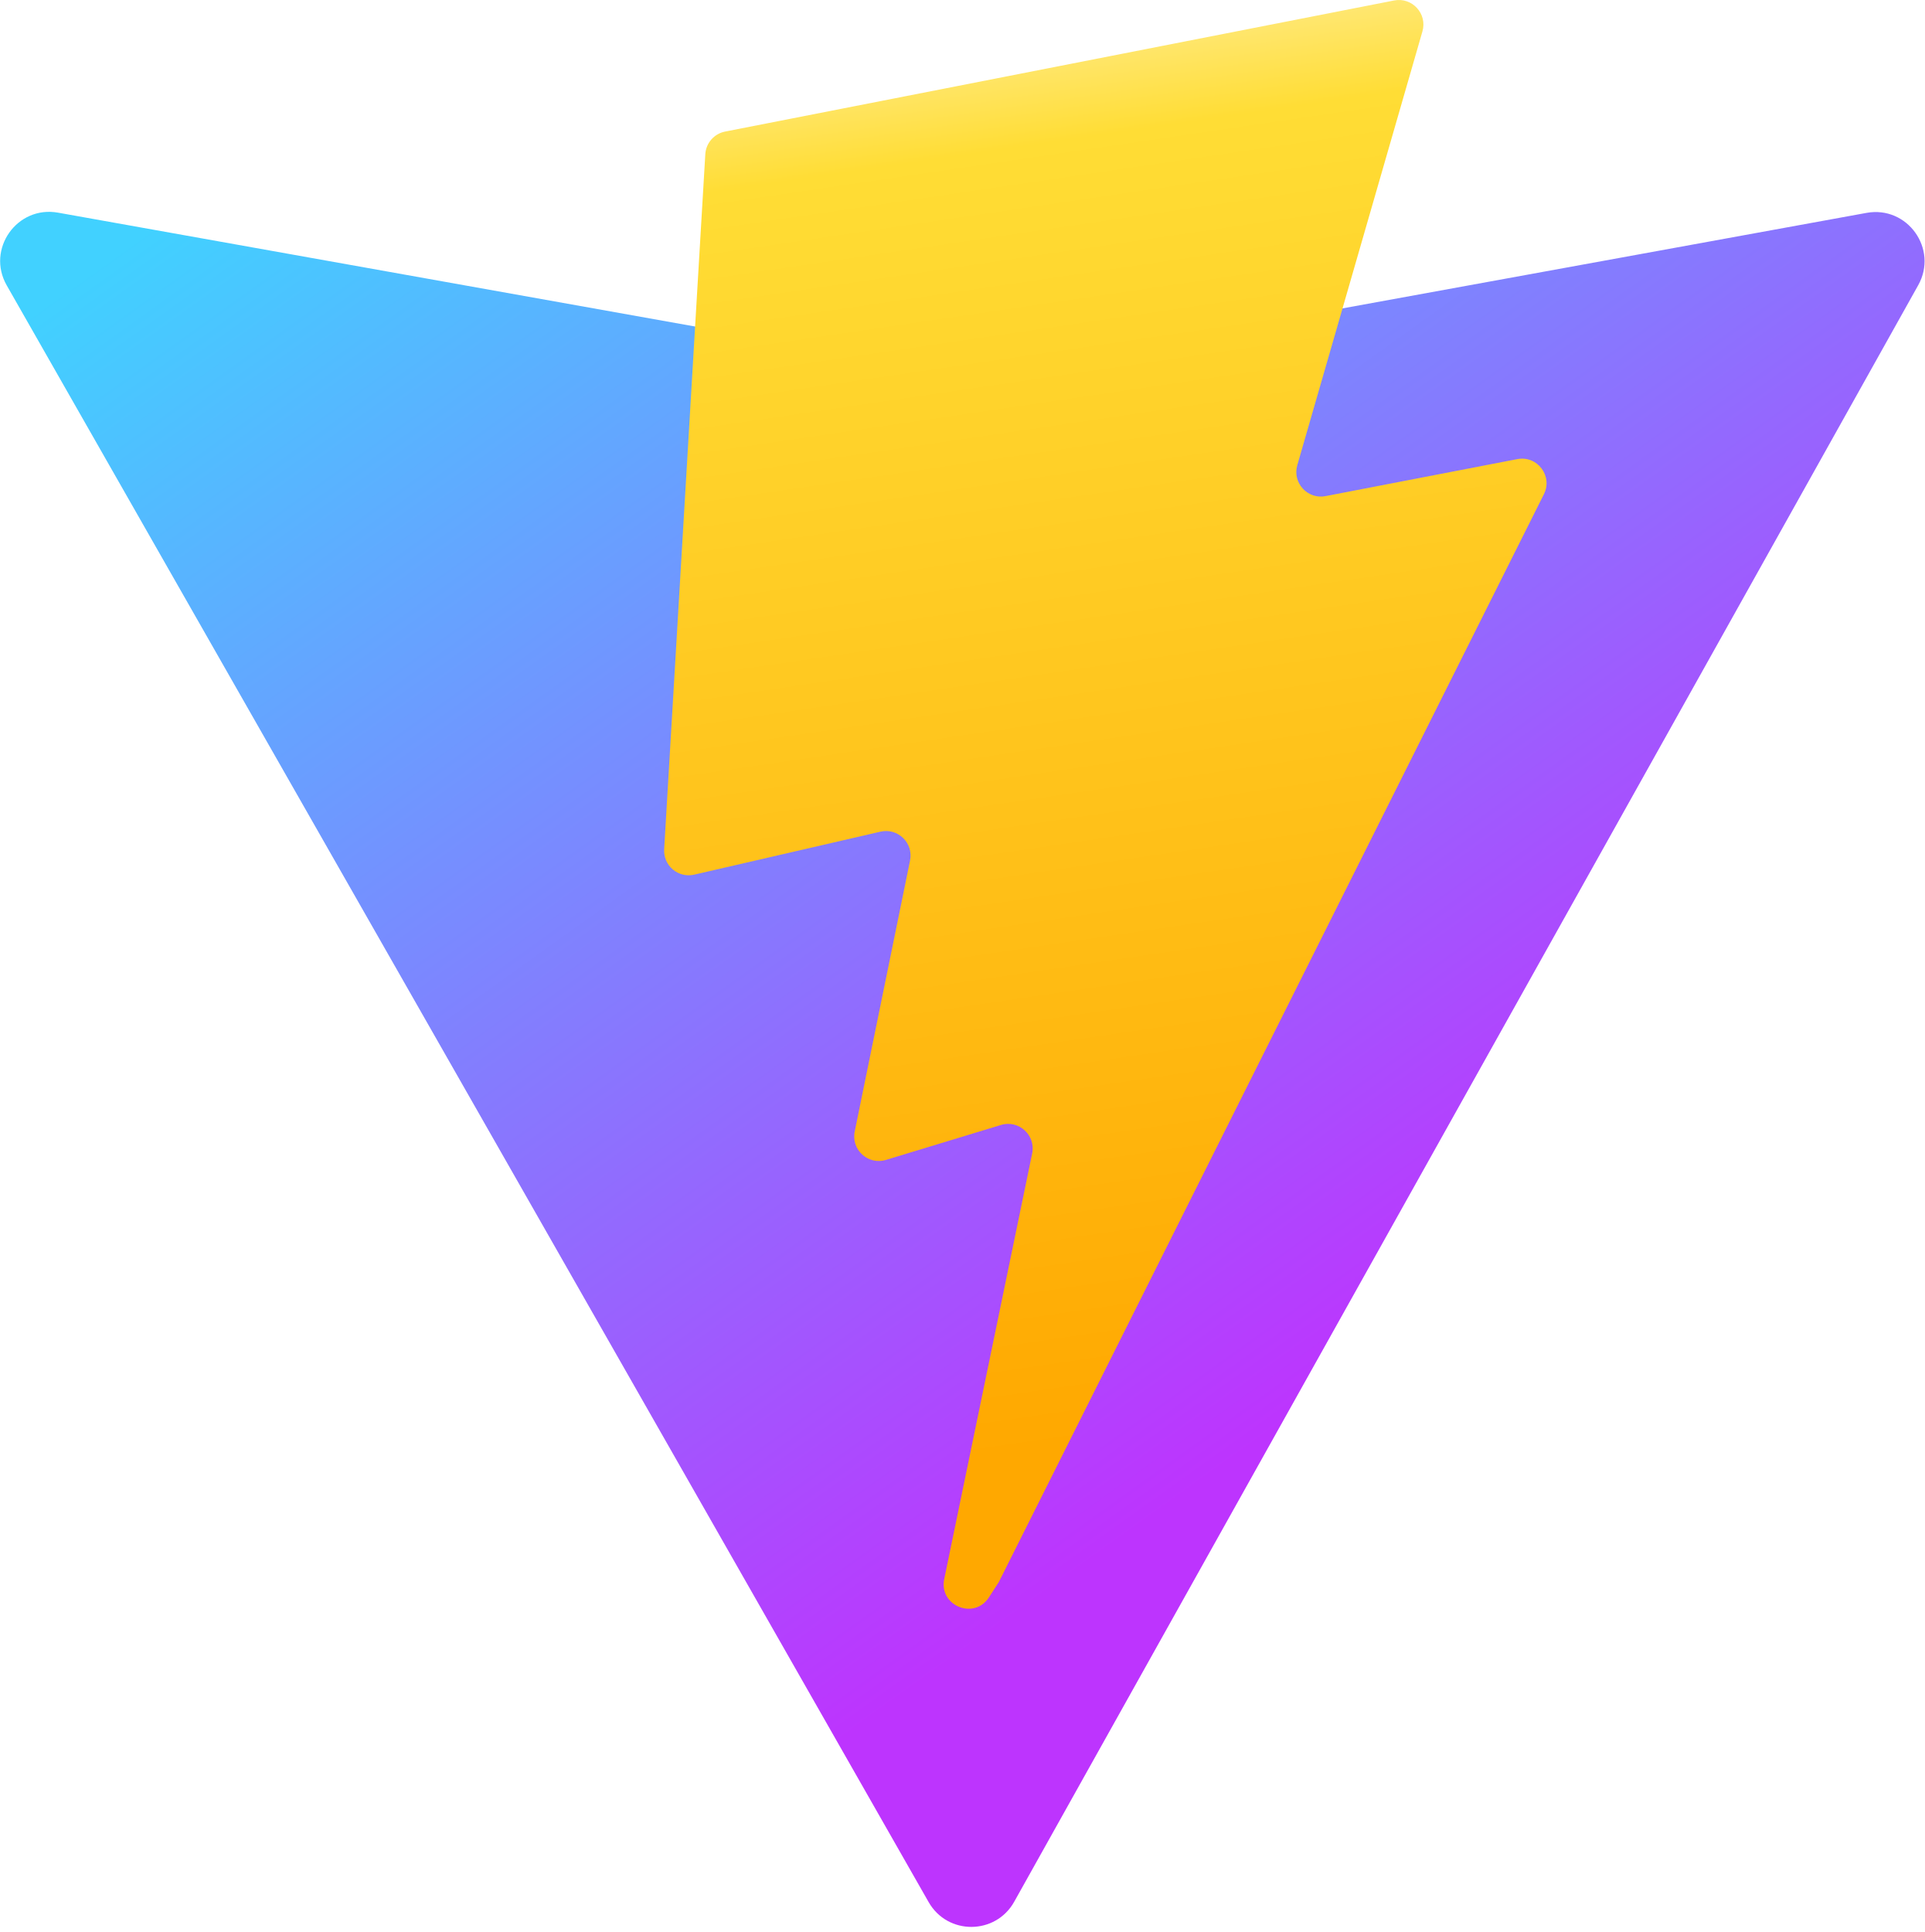
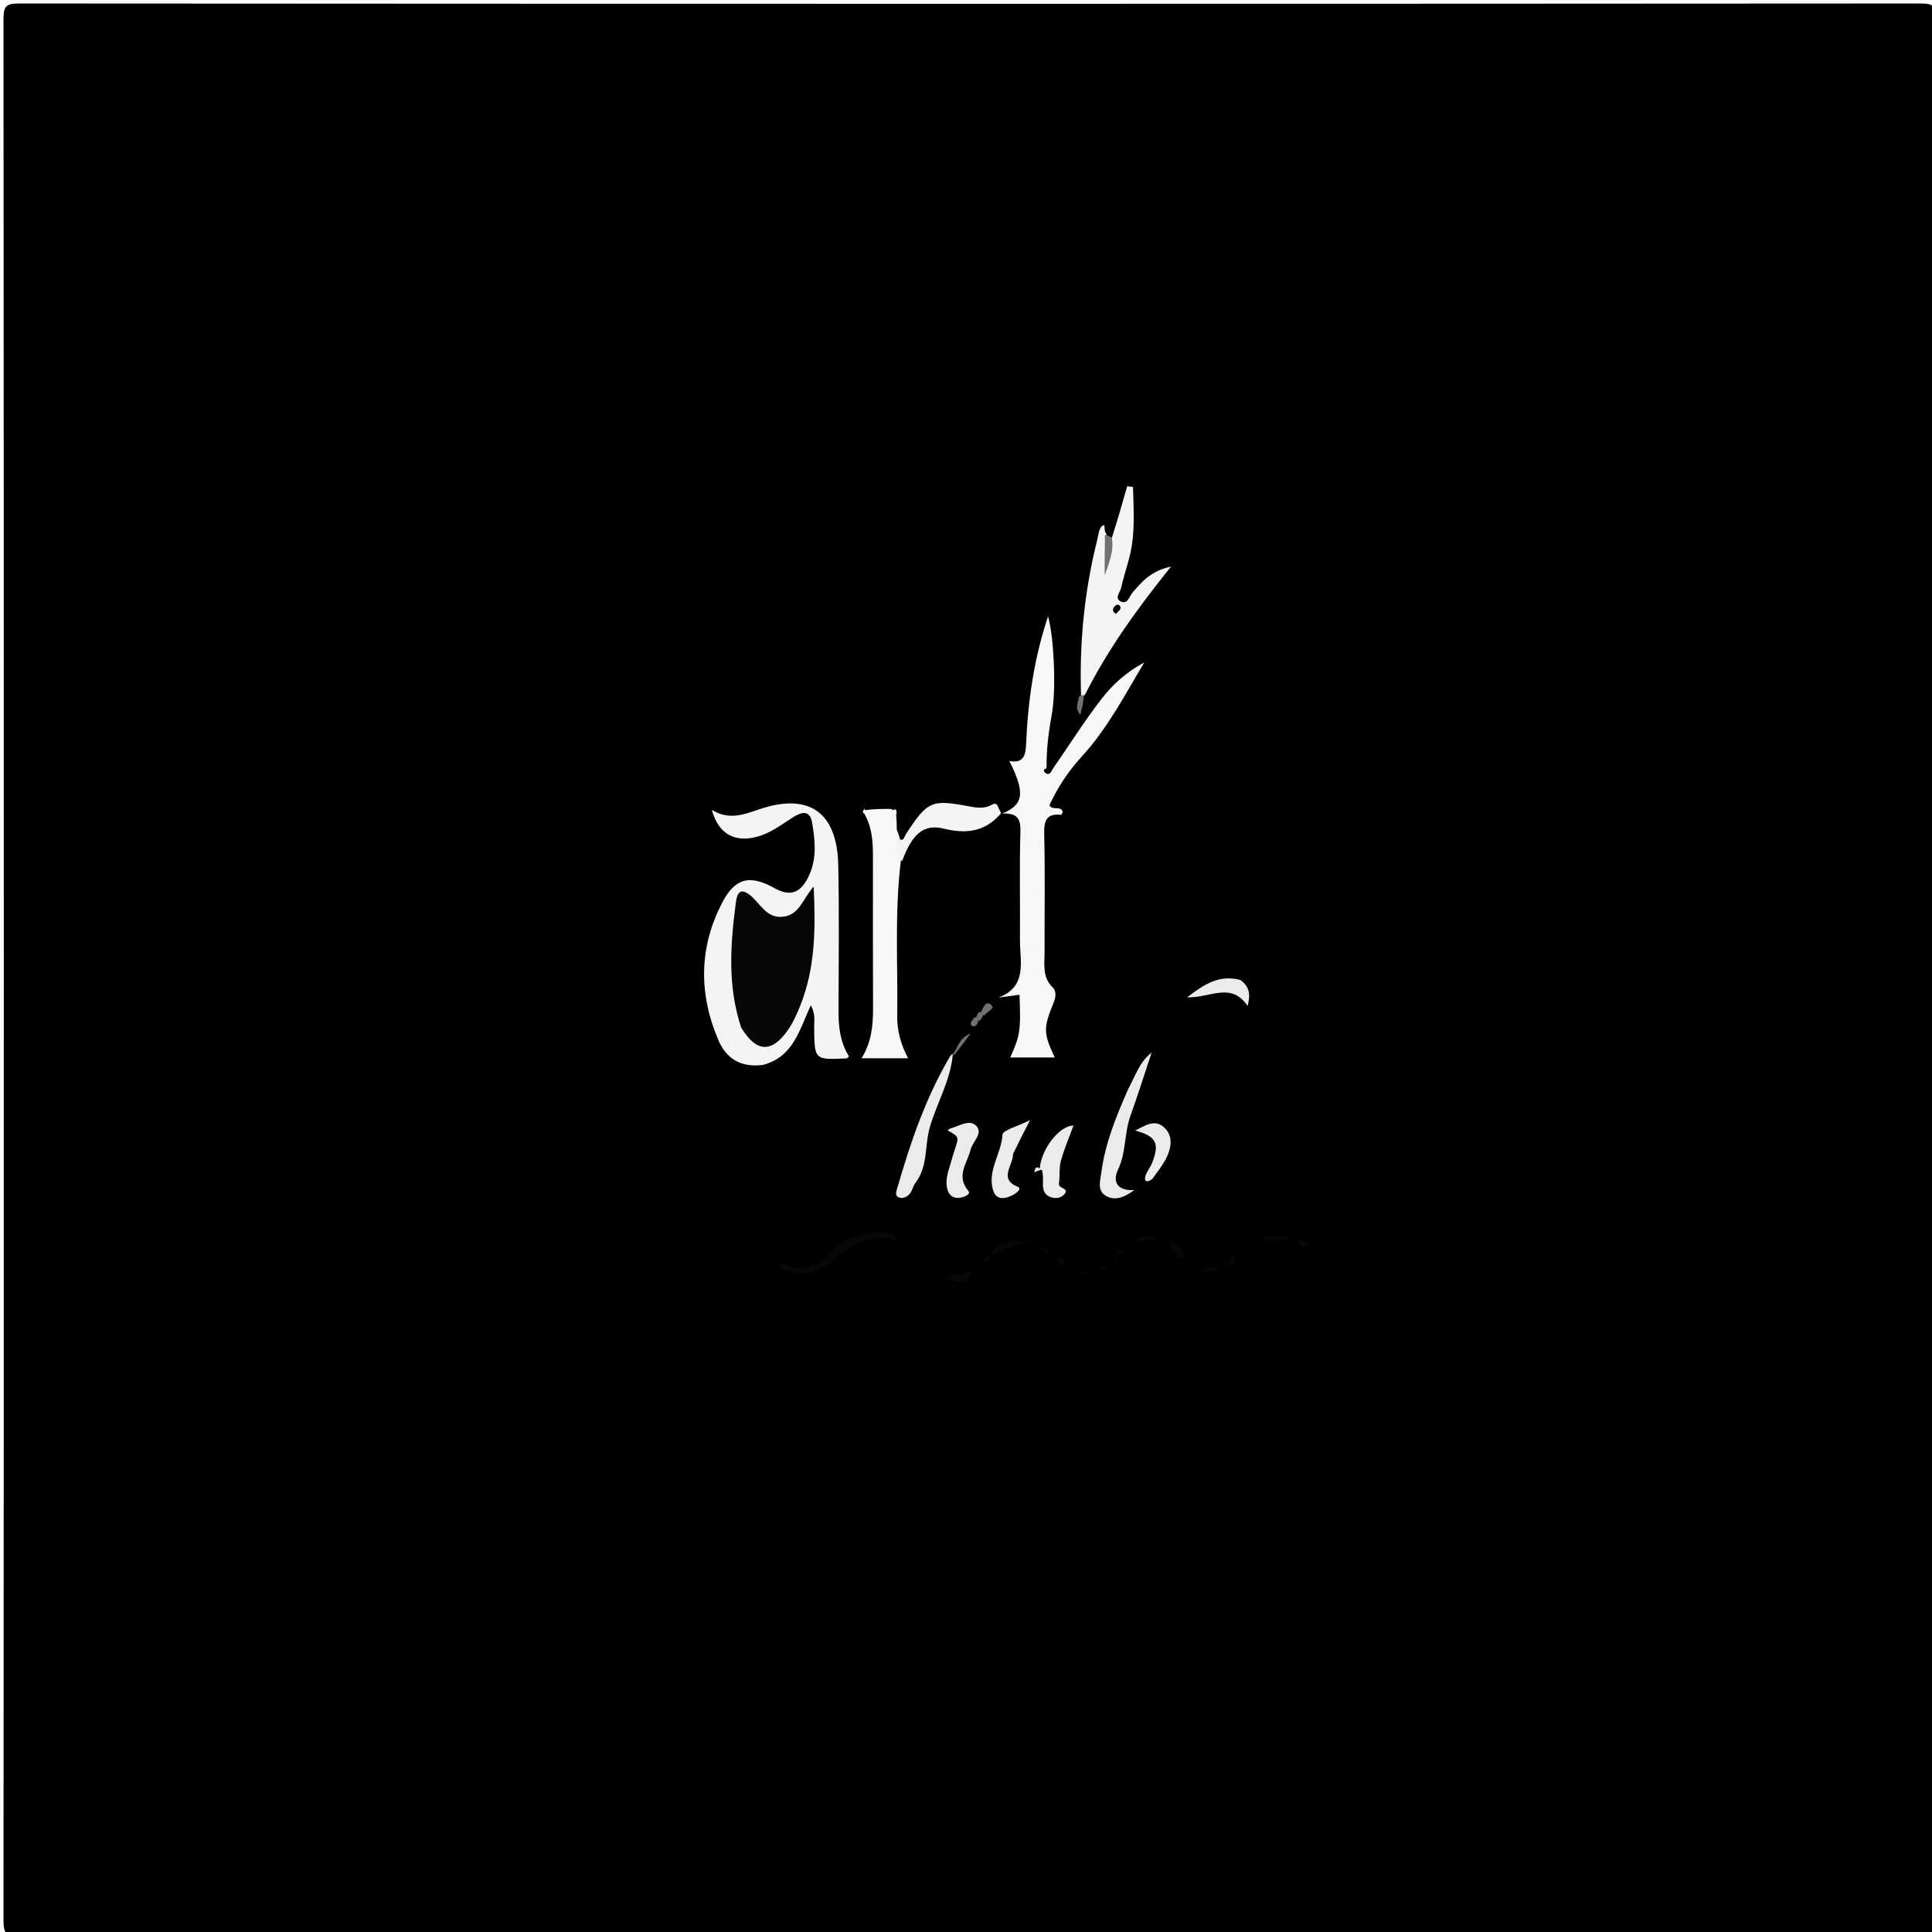
- <svg xmlns="http://www.w3.org/2000/svg" aria-hidden="true" role="img" class="iconify iconify--logos" width="31.88" height="32" preserveAspectRatio="xMidYMid meet" viewBox="0 0 256 257">
-   <defs>
-     <linearGradient id="IconifyId1813088fe1fbc01fb466" x1="-.828%" x2="57.636%" y1="7.652%" y2="78.411%">
-       <stop offset="0%" stop-color="#41D1FF" />
-       <stop offset="100%" stop-color="#BD34FE" />
-     </linearGradient>
-     <linearGradient id="IconifyId1813088fe1fbc01fb467" x1="43.376%" x2="50.316%" y1="2.242%" y2="89.03%">
-       <stop offset="0%" stop-color="#FFEA83" />
-       <stop offset="8.333%" stop-color="#FFDD35" />
-       <stop offset="100%" stop-color="#FFA800" />
-     </linearGradient>
-   </defs>
-   <path fill="url(#IconifyId1813088fe1fbc01fb466)" d="M255.153 37.938L134.897 252.976c-2.483 4.44-8.862 4.466-11.382.048L.875 37.958c-2.746-4.814 1.371-10.646 6.827-9.67l120.385 21.517a6.537 6.537 0 0 0 2.322-.004l117.867-21.483c5.438-.991 9.574 4.796 6.877 9.62Z" />
-   <path fill="url(#IconifyId1813088fe1fbc01fb467)" d="M185.432.063L96.44 17.501a3.268 3.268 0 0 0-2.634 3.014l-5.474 92.456a3.268 3.268 0 0 0 3.997 3.378l24.777-5.718c2.318-.535 4.413 1.507 3.936 3.838l-7.361 36.047c-.495 2.426 1.782 4.5 4.151 3.78l15.304-4.649c2.372-.72 4.652 1.36 4.15 3.788l-11.698 56.621c-.732 3.542 3.979 5.473 5.943 2.437l1.313-2.028l72.516-144.72c1.215-2.423-.88-5.186-3.54-4.672l-25.505 4.922c-2.396.462-4.435-1.77-3.759-4.114l16.646-57.705c.677-2.35-1.37-4.583-3.769-4.113Z" />
+ <svg xmlns="http://www.w3.org/2000/svg" version="1.1" id="Layer_1" x="0px" y="0px" width="100%" viewBox="0 0 500 500" enable-background="new 0 0 500 500" xml:space="preserve">
+   <path fill="#000000" opacity="1" stroke="none" d=" M223,501   C150,501 77.5,500.969 5,501.096   C1.576,501.102 0.903,500.424 0.905,497   C1.014,333 1.014,169 0.905,5   C0.903,1.577 1.576,0.903 5,0.905   C169,1.014 333,1.014 497,0.905   C500.423,0.903 501.097,1.575 501.095,5   C500.986,169 500.986,333 501.095,497   C501.097,500.422 500.425,501.1 497,501.096   C405.834,500.975 314.667,501 223,501  z" />
+   <path fill="#F4F4F4" opacity="1" stroke="none" d=" M197.428,275.604   C191.681,276.347 187.929,273.924 185.905,269.17   C180.807,257.197 180.855,245.183 186.92,233.577   C190.261,227.185 194.075,226.306 200.409,229.837   C204.208,231.955 206.845,231.336 208.953,227.429   C211.503,222.702 211.005,217.806 210.168,212.884   C209.575,209.401 207.219,210.255 205.306,211.464   C202.216,213.416 199.333,215.708 195.696,216.613   C189.984,218.033 185.898,215.744 184.218,209.592   C188.52,212.268 192.347,210.877 196.27,209.521   C209.26,205.028 216.661,210.084 216.943,223.922   C217.201,236.583 217.031,249.252 217.013,261.917   C217.007,265.96 217.503,269.863 219.72,273.391   C219.453,273.611 219.263,273.905 219.06,273.915   C210.745,274.31 210.769,274.306 210.706,265.827   C210.694,264.197 211.101,262.499 209.844,260.162   C206.896,266.482 205.348,273.547 197.428,275.604  z" />
+   <path fill="#F7F7F7" opacity="1" stroke="none" d=" M270.378,199.918   C271.724,200.974 272.017,199.608 272.494,198.924   C276.699,192.893 280.608,186.637 285.104,180.833   C287.968,177.135 291.518,173.898 296.138,171.445   C291.277,179.538 286.72,188.419 279.943,195.813   C276.442,199.632 273.661,203.874 271.577,208.429   C272.483,209.881 274.473,208.376 275.035,210.108   C274.899,210.389 274.75,210.881 274.653,210.871   C270.851,210.474 270.152,212.323 270.239,215.818   C270.492,225.957 270.306,236.108 270.333,246.253   C270.342,249.496 269.667,252.861 272.462,255.568   C273.439,256.514 273.233,258.107 272.72,259.368   C270.004,266.052 269.99,267.311 272.965,273.681   C269.03,273.681 265.233,273.681 261.442,273.681   C264.021,267.928 264.195,266.785 263.848,257.436   C262.023,257.685 260.209,257.932 258.395,258.179   C266.011,255.277 263.923,248.822 263.966,243.25   C264.037,233.936 263.805,224.616 264.08,215.31   C264.182,211.861 263.301,210.429 259.403,210.528   C264.844,208.322 265.434,205.246 261.215,196.946   C264.893,197.639 265.427,195.422 265.545,192.668   C266.03,181.375 267.617,170.264 271.242,159.507   C272.788,165.05 273.349,178.454 272.244,184.624   C271.451,189.05 270.823,193.488 270.854,198.425   C270.74,199.147 270.604,199.427 270.378,199.918  z" />
+   <path fill="#F7F7F7" opacity="1" stroke="none" d=" M233.153,222.668   C231.483,236.308 232.398,249.604 232.202,262.872   C232.145,266.708 233.126,270.321 235.01,273.875   C230.911,273.875 227.129,273.875 222.963,273.875   C225.58,269.693 225.959,265.301 225.941,260.788   C225.887,247.837 225.92,234.885 225.916,221.934   C225.915,218.442 225.85,214.96 224.104,211.348   C223.693,210.666 223.539,210.315 223.798,209.664   C226.053,209.38 228.094,209.316 230.561,209.356   C231.346,209.692 231.635,209.992 231.904,210.673   C232.026,212.077 232.097,213.169 232.073,214.663   C233.196,217.331 233.524,219.736 233.153,222.668  z" />
+   <path fill="#F4F4F4" opacity="1" stroke="none" d=" M287.721,139.271   C289.219,134.587 290.471,130.202 291.724,125.818   C292.226,125.895 292.728,125.971 293.23,126.048   C293.35,131.83 293.814,137.622 292.491,143.392   C291.824,146.301 290.787,149.127 290.181,152.045   C289.941,153.201 288.384,154.76 289.946,155.608   C291.838,156.634 292.265,154.287 293.121,153.314   C295.524,150.582 297.784,147.752 303.054,146.64   C294.345,157.485 286.872,167.821 280.929,179.53   C280.635,180.033 280.408,180.19 279.783,180.229   C279.302,166.491 280.627,153.029 283.942,139.795   C284.262,138.517 284.363,136.853 285.213,136.128   C286.132,135.344 285.705,136.876 286.019,137.64   C287.958,141.111 286.478,144.429 286.488,147.67   C286.832,144.965 286.76,142.223 287.721,139.271  z" />
+   <path fill="#F4F4F4" opacity="1" stroke="none" d=" M233.473,222.855   C230.918,221.022 232.369,218.313 231.967,215.496   C232.261,215.804 232.343,216.923 232.869,217.201   C233.894,217.742 234.039,216.495 234.44,215.882   C240.089,207.256 241.057,206.848 250.856,208.695   C252.792,209.06 254.799,209.338 256.632,208.296   C258.182,207.415 258.143,208.749 258.754,209.786   C258.973,210.045 259.028,210.443 259.017,210.543   C254.945,215.287 250.073,215.884 244.233,214.448   C239.01,213.163 236.013,215.891 233.473,222.855  z" />
+   <path fill="#EBEBEB" opacity="1" stroke="none" d=" M291.964,281.884   C293.833,278.406 294.878,274.873 298.034,272.41   C296.215,277.878 294.488,283.379 292.549,288.805   C290.926,293.343 291.478,298.304 289.298,302.805   C288.063,305.354 288.668,308.259 293.572,307.985   C290.712,310.076 288.352,310.812 286.098,309.415   C283.864,308.03 284.768,305.461 285.029,303.435   C285.992,295.968 288.8,289.06 291.964,281.884  z" />
+   <path fill="#EBEBEB" opacity="1" stroke="none" d=" M246.599,272.81   C245.988,279.612 242.52,285.342 240.672,291.619   C239.249,296.451 240.222,301.897 236.865,306.212   C236.277,306.968 236.127,308.066 235.538,308.821   C234.788,309.783 233.497,310.388 232.451,309.81   C231.488,309.278 232.064,308.034 232.334,307.097   C235.678,295.501 239.553,284.117 245.892,273.363   C246.197,272.929 246.298,272.766 246.599,272.81  z" />
+   <path fill="#EBEBEB" opacity="1" stroke="none" d=" M245.814,301.786   C246.332,299.961 246.746,298.53 247.216,297.118   C248.178,294.228 248.191,294.233 245.232,292.517   C245.502,292.346 245.755,292.107 246.051,292.024   C248.238,291.405 250.899,289.606 252.603,291.315   C254.575,293.292 251.7,295.419 251.187,297.543   C250.352,301.007 247.313,304.306 250.592,308.16   C251.358,309.06 249.725,309.661 248.843,309.888   C247.165,310.321 245.768,309.67 245.252,308.05   C244.63,306.099 245.065,304.103 245.814,301.786  z" />
+   <path fill="#EBEBEB" opacity="1" stroke="none" d=" M262.183,298.617   C262.154,301.758 258.378,305.112 263.431,307.159   C264.265,307.496 263.714,308.486 261.929,309.368   C259.9,310.371 257.807,310.564 257.026,308.07   C255.436,302.999 259.148,298.597 259.452,293.647   C259.525,292.463 263.356,291.509 266.572,289.889   C264.757,293.432 263.526,295.834 262.183,298.617  z" />
+   <path fill="#EBEBEB" opacity="1" stroke="none" d=" M269.074,302.704   C269.252,297.747 274.009,291.313 277.819,291.29   C276.709,294.335 275.408,297.344 274.548,300.474   C274.038,302.331 274.355,304.4 274.052,306.334   C273.839,307.694 277.12,307.443 275.28,309.244   C274.401,310.106 273.169,310.204 272.017,309.851   C270.327,309.332 269.862,307.981 269.907,306.364   C269.939,305.21 269.967,304.055 269.685,302.823   C269.179,302.697 268.986,302.65 269.074,302.704  z" />
+   <path fill="#EBEBEB" opacity="1" stroke="none" d=" M320.974,253.597   C323.52,255.406 323.606,257.515 322.887,260.344   C318.607,253.998 313.2,258.299 307.228,258.103   C311.756,254.64 315.524,252.218 320.974,253.597  z" />
+   <path fill="#EBEBEB" opacity="1" stroke="none" d=" M298.225,305.105   C296.664,306.22 296.051,305.678 296.443,304.353   C296.808,303.119 297.752,302.067 298.216,300.848   C300.126,295.83 299.232,294.097 293.78,292.575   C296.356,291.316 298.772,289.589 301.171,291.681   C303.615,293.81 303.2,296.827 301.946,299.489   C301.045,301.4 299.657,303.081 298.225,305.105  z" />
+   <path fill="#070707" opacity="1" stroke="none" d=" M214.245,327.451   C208.539,330.315 207.504,330.343 201.608,327.996   C201.954,326.82 202.882,327.097 203.589,327.352   C207.809,328.875 211.228,327.868 214.377,324.661   C217.964,321.008 222.284,318.666 227.664,318.985   C229.28,319.081 230.948,318.933 232.61,321.219   C224.621,318.633 219.598,322.96 214.245,327.451  z" />
+   <path fill="#070707" opacity="1" stroke="none" d=" M256.366,324.951   C258.695,320.214 263.044,320.698 267.72,321.722   C263.78,321.223 260.355,323.387 256.366,324.951  z" />
+   <path fill="#717171" opacity="1" stroke="none" d=" M287.673,139.077   C288.465,142.462 286.976,145.64 285.886,148.966   C285.886,145.602 285.886,142.239 285.966,138.421   C286.491,138.373 286.935,138.779 287.673,139.077  z" />
+   <path fill="#717171" opacity="1" stroke="none" d=" M247.076,272.844   C246.799,273.017 246.454,273.118 246.275,273.105   C247.879,271.727 247.8,268.812 251.212,267.447   C249.53,269.724 248.442,271.198 247.076,272.844  z" />
+   <path fill="#070707" opacity="1" stroke="none" d=" M251.624,329.054   C250.375,333.146 247.724,331.995 244.797,330.433   C247.063,329.954 249.136,329.516 251.624,329.054  z" />
+   <path fill="#070707" opacity="1" stroke="none" d=" M302.855,323.281   C302.149,321.846 302.364,320.871 303.764,321.609   C305.107,322.317 306.533,323.318 306.583,325.303   C304.653,326.127 304.136,324.264 302.855,323.281  z" />
+   <path fill="#070707" opacity="1" stroke="none" d=" M293.626,320.736   C295.819,319.731 297.888,319.816 299.974,320.591   C297.792,320.519 295.77,322.053 293.626,320.736  z" />
+   <path fill="#717171" opacity="1" stroke="none" d=" M279.184,180.337   C279.625,180.026 279.863,179.94 280.482,179.866   C280.489,181.378 280.116,182.88 279.592,184.983   C278.028,183.175 279.101,181.8 279.184,180.337  z" />
+   <path fill="#070707" opacity="1" stroke="none" d=" M327.896,320.038   C329.821,320.003 331.404,320.003 334.335,320.003   C331.252,321.371 329.446,320.917 327.677,320.92   C327.541,320.92 327.281,320.745 327.291,320.695   C327.336,320.479 327.459,320.279 327.896,320.038  z" />
+   <path fill="#070707" opacity="1" stroke="none" d=" M275.641,326.923   C274.567,328.161 273.938,327.448 273.504,326.569   C273.379,326.314 273.673,325.537 273.899,325.478   C274.805,325.243 275.295,325.885 275.641,326.923  z" />
+   <path fill="#EBEBEB" opacity="1" stroke="none" d=" M269.344,302.743   C268.696,302.992 268.02,303.239 267.344,303.487   C268.19,303.382 267.348,301.331 269.231,302.458   C269.354,302.805 269.315,302.742 269.344,302.743  z" />
+   <path fill="#717171" opacity="1" stroke="none" d=" M253.767,262.143   C254.458,260.774 255.107,258.799 256.52,260.075   C257.687,261.129 255.469,261.631 254.815,262.762   C254.31,262.822 254.066,262.689 253.767,262.143  z" />
+   <path fill="#070707" opacity="1" stroke="none" d=" M315.614,328.007   C314.519,329.667 312.763,328.772 310.201,329.036   C312.342,327.536 313.826,328.198 315.614,328.007  z" />
+   <path fill="#070707" opacity="1" stroke="none" d=" M338.53,321.882   C337.305,323.303 336.601,322.325 335.816,321.453   C336.784,320.777 337.65,320.915 338.53,321.882  z" />
+   <path fill="#717171" opacity="1" stroke="none" d=" M253.226,263.875   C253.06,265.16 252.322,265.931 251.616,265.526   C250.654,264.976 251.562,264.175 252.182,263.335   C252.664,263.249 252.911,263.361 253.226,263.875  z" />
+   <path fill="#F4F4F4" opacity="1" stroke="none" d=" M232.053,210.8   C231.652,210.637 231.35,210.288 231.017,209.7   C232.214,208.998 231.966,210.025 232.053,210.8  z" />
+   <path fill="#070707" opacity="1" stroke="none" d=" M270.037,323.281   C270.645,323.077 271.357,323.098 271.493,323.903   C271.523,324.077 271.168,324.316 270.99,324.524   C270.679,324.212 270.368,323.899 270.037,323.281  z" />
+   <path fill="#070707" opacity="1" stroke="none" d=" M289.281,324.963   C289.076,324.353 289.103,323.644 289.907,323.511   C290.081,323.482 290.318,323.836 290.527,324.014   C290.214,324.324 289.901,324.634 289.281,324.963  z" />
+   <path fill="#070707" opacity="1" stroke="none" d=" M285.193,327.993   C285.845,327.693 286.354,327.328 286.623,328.009   C286.689,328.178 286.348,328.711 286.145,328.742   C285.681,328.811 284.739,329.468 285.193,327.993  z" />
+   <path fill="#070707" opacity="1" stroke="none" d=" M318.316,326.954   C318.073,326.087 318.329,325.309 319.685,325.046   C319.929,325.914 319.67,326.693 318.316,326.954  z" />
+   <path fill="#070707" opacity="1" stroke="none" d=" M256.021,325.022   C255.92,325.663 255.893,326.378 255.087,326.498   C254.911,326.525 254.678,326.169 254.471,325.989   C254.783,325.68 255.095,325.37 255.683,325.011   C255.96,324.962 256.001,325.002 256.021,325.022  z" />
+   <path fill="#070707" opacity="1" stroke="none" d=" M280.306,329.886   C279.455,329.168 280.152,329.14 280.51,329.111   C280.746,329.091 281.005,329.351 281.253,329.486   C281.012,329.631 280.771,329.777 280.306,329.886  z" />
+   <path fill="#717171" opacity="1" stroke="none" d=" M254.371,262.63   C254.274,263.322 253.994,263.688 253.504,264.166   C253.135,264.098 252.976,263.918 252.617,263.438   C252.702,262.744 252.988,262.351 253.493,261.844   C253.871,261.921 254.029,262.113 254.371,262.63  z" />
+   <path fill="#070707" opacity="1" stroke="none" d=" M315.993,327.989   C316.454,327.662 316.926,327.349 317.693,327.013   C317.988,326.988 317.999,326.999 318.003,327.005   C317.544,327.33 317.08,327.65 316.323,328   C316.031,328.03 316.004,328.004 315.993,327.989  z" />
+   <path fill="#070707" opacity="1" stroke="none" d=" M289.016,325.017   C288.894,325.447 288.759,325.864 288.624,326.281   C287.95,325.961 288.312,325.599 288.777,325.111   C288.973,324.981 289.003,325.004 289.016,325.017  z" />
+   <path fill="#070707" opacity="1" stroke="none" d=" M268.024,321.976   C268.585,322.14 269.129,322.321 269.845,322.739   C270.017,322.975 269.997,323.003 269.985,323.015   C269.425,322.852 268.877,322.677 268.153,322.268   C267.976,322.035 268.007,321.995 268.024,321.976  z" />
+   <path fill="#F4F4F4" opacity="1" stroke="none" d=" M223.763,209.359   C224.014,209.778 224.016,210.112 224.018,210.697   C223.298,210.555 222.997,210.037 223.763,209.359  z" />
+   <path fill="#F7F7F7" opacity="1" stroke="none" d=" M296.269,171.154   C296.286,171.217 296.135,170.945 296.135,170.945   C296.135,170.945 296.16,171.185 296.256,171.096   C296.353,171.008 296.253,171.091 296.269,171.154  z" />
+   <path fill="#070707" opacity="1" stroke="none" d=" M319.994,324.992   C320.099,324.669 320.288,324.41 320.788,324.112   C320.911,324.334 320.72,324.592 320.232,324.901   C320.016,325.012 320,325 319.994,324.992  z" />
+   <path fill="#070707" opacity="1" stroke="none" d=" M320.992,323.989   C321.084,323.952 321.185,323.926 321.154,323.958   C321.022,324.017 321.001,324 320.992,323.989  z" />
+   <path fill="#070707" opacity="1" stroke="none" d=" M251.987,328.982   C252.081,328.943 252.191,328.923 252.17,328.967   C252.04,329.031 252.003,329 251.987,328.982  z" />
+   <path fill="#070707" opacity="1" stroke="none" d=" M277.466,328.449   C277.523,328.415 277.409,328.482 277.466,328.449  z" />
+   <path fill="#070707" opacity="1" stroke="none" d=" M324.55,321.469   C324.583,321.523 324.517,321.414 324.55,321.469  z" />
+   <path fill="#070707" opacity="1" stroke="none" d=" M191.806,265.919   C188.258,255.145 189.021,244.547 190.389,233.962   C190.595,232.368 190.943,229.185 194.03,231.596   C196.795,233.757 198.308,237.834 202.81,237.226   C207.008,236.658 207.822,232.442 210.582,229.451   C211.091,240.347 211.007,250.535 207.096,260.279   C206.178,262.567 205.146,264.897 203.707,266.873   C199.558,272.572 195.657,272.304 191.806,265.919  z" />
+   <path fill="#000000" opacity="1" stroke="none" d=" M270.575,199.873   C270.261,199.856 270.169,199.569 270.168,199.281   C270.168,199.161 270.363,199.04 270.658,198.886   C270.842,199.102 270.837,199.352 270.575,199.873  z" />
+   <path fill="#000000" opacity="1" stroke="none" d=" M288.755,158.878   C287.635,158.081 287.928,157.248 288.86,156.6   C289.049,156.469 289.548,156.475 289.68,156.621   C290.495,157.519 289.577,158.038 288.755,158.878  z" />
</svg>
